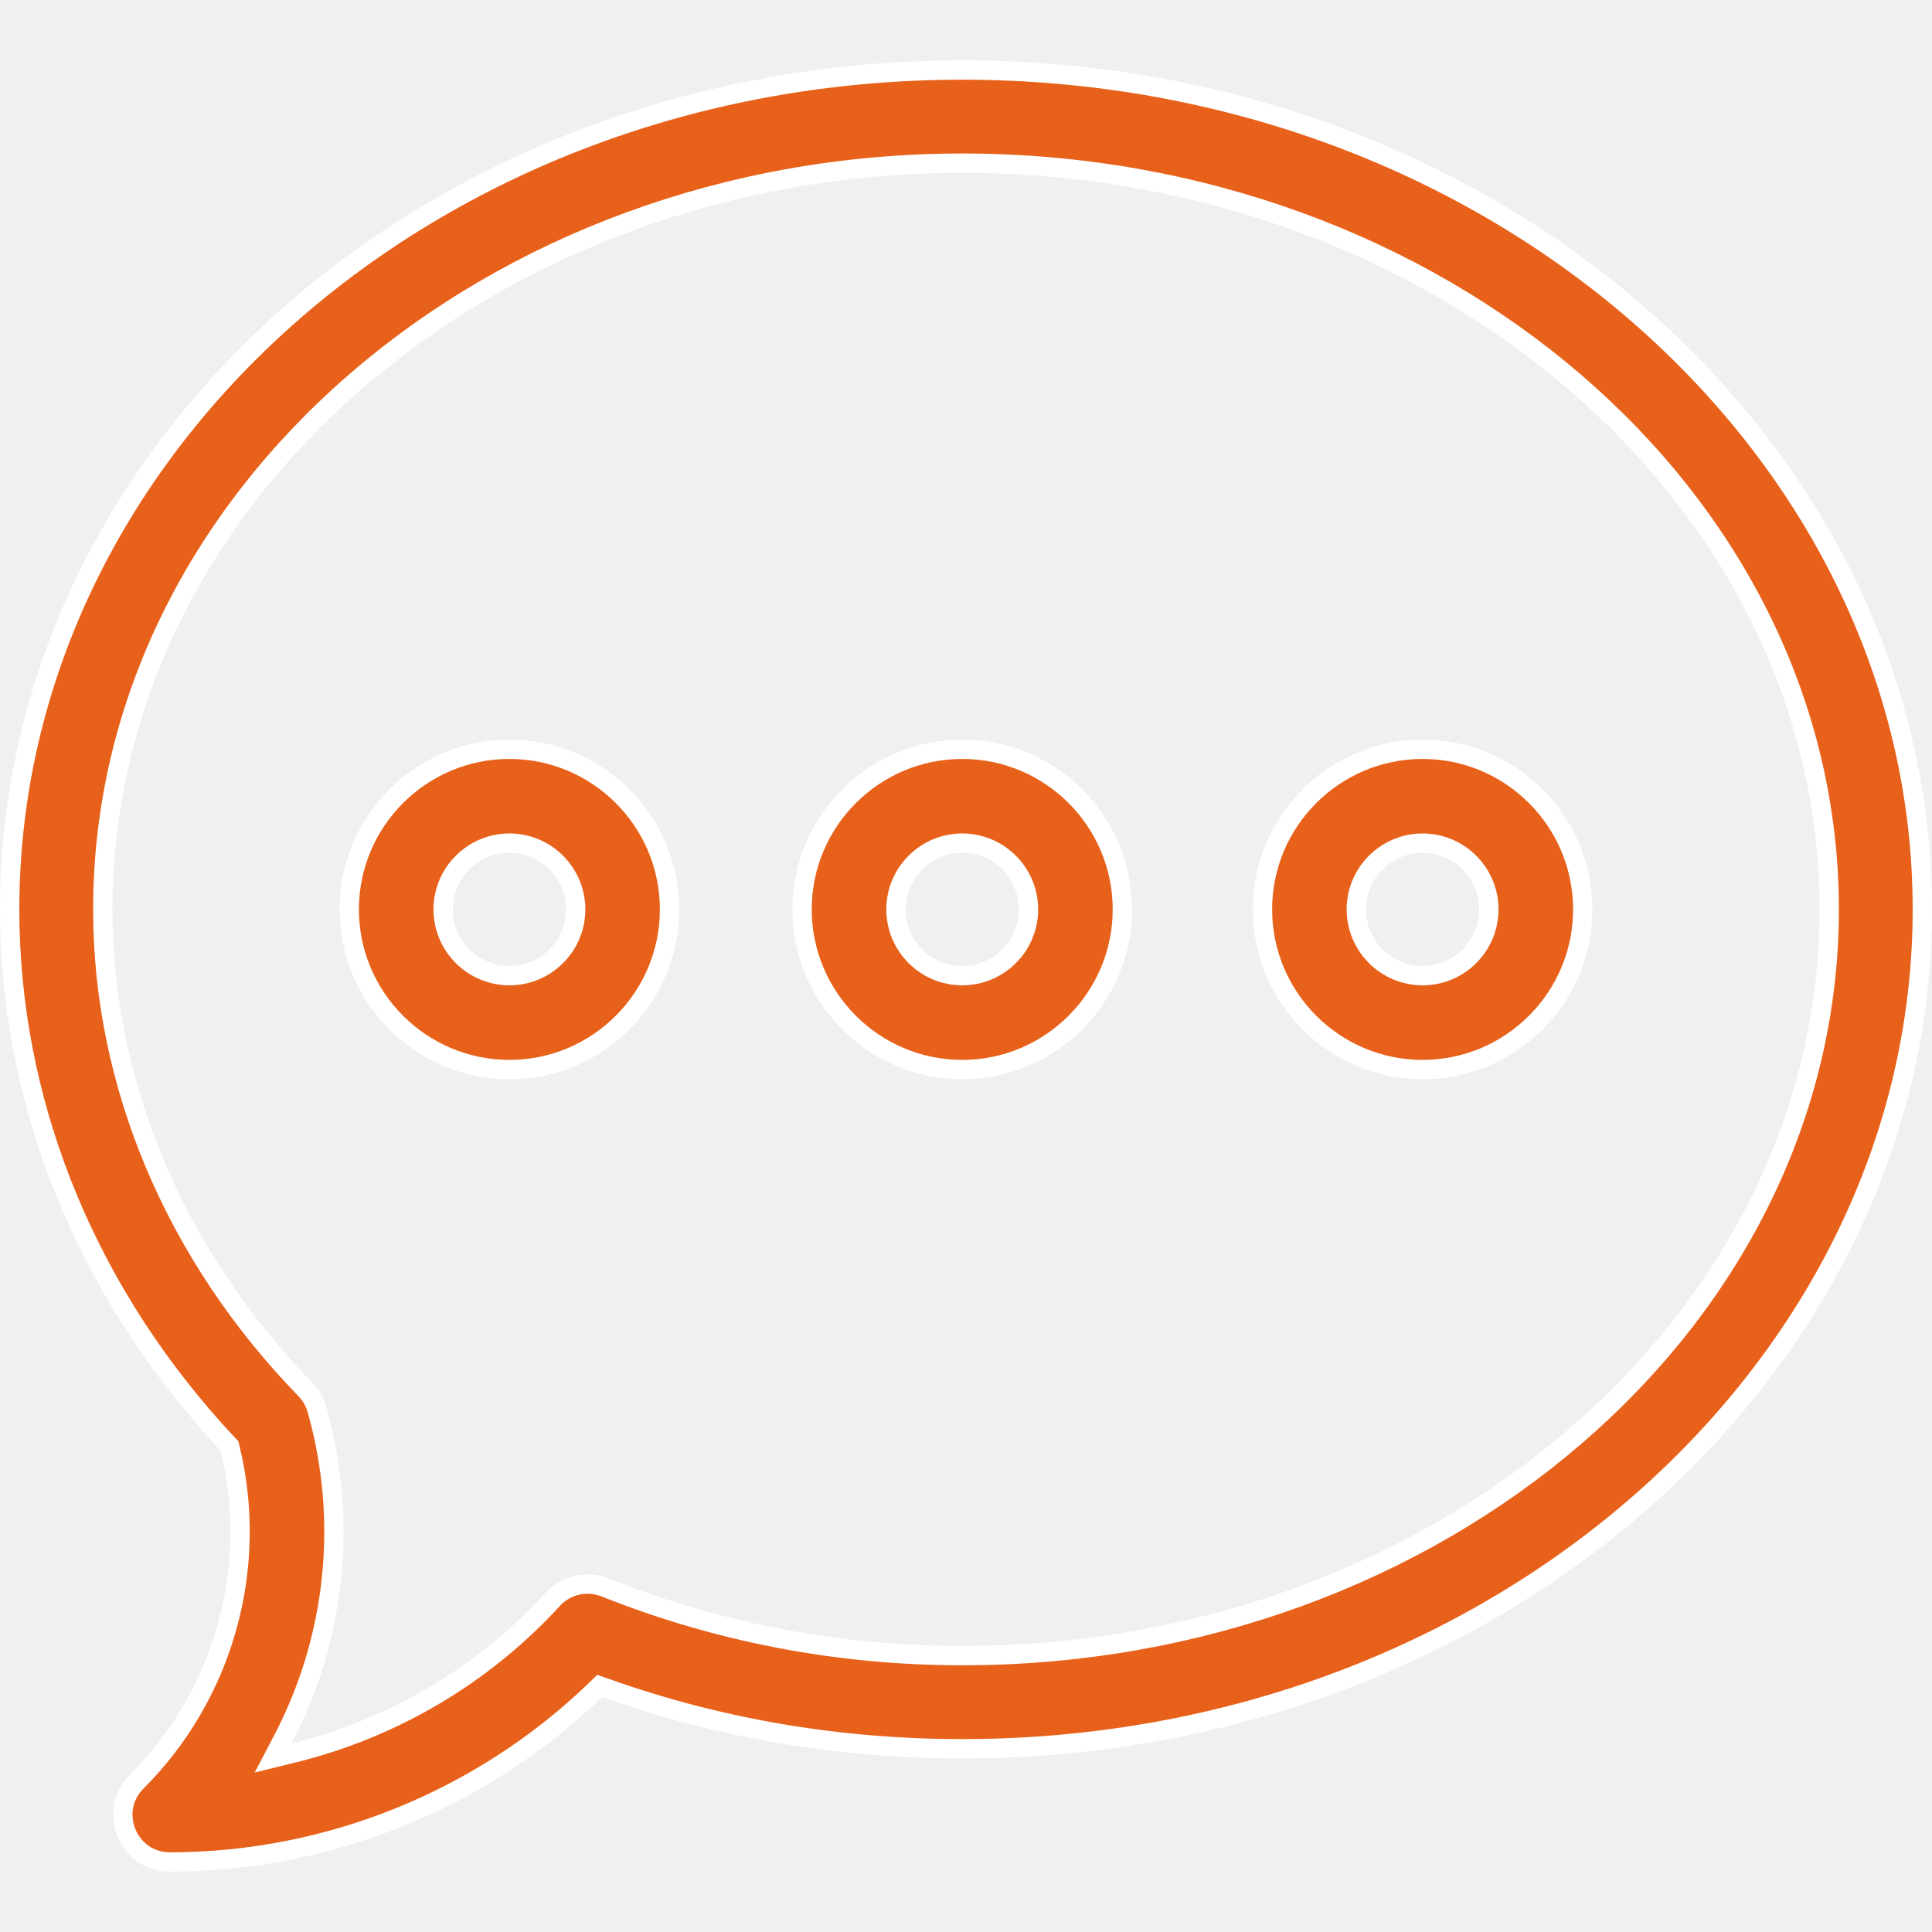
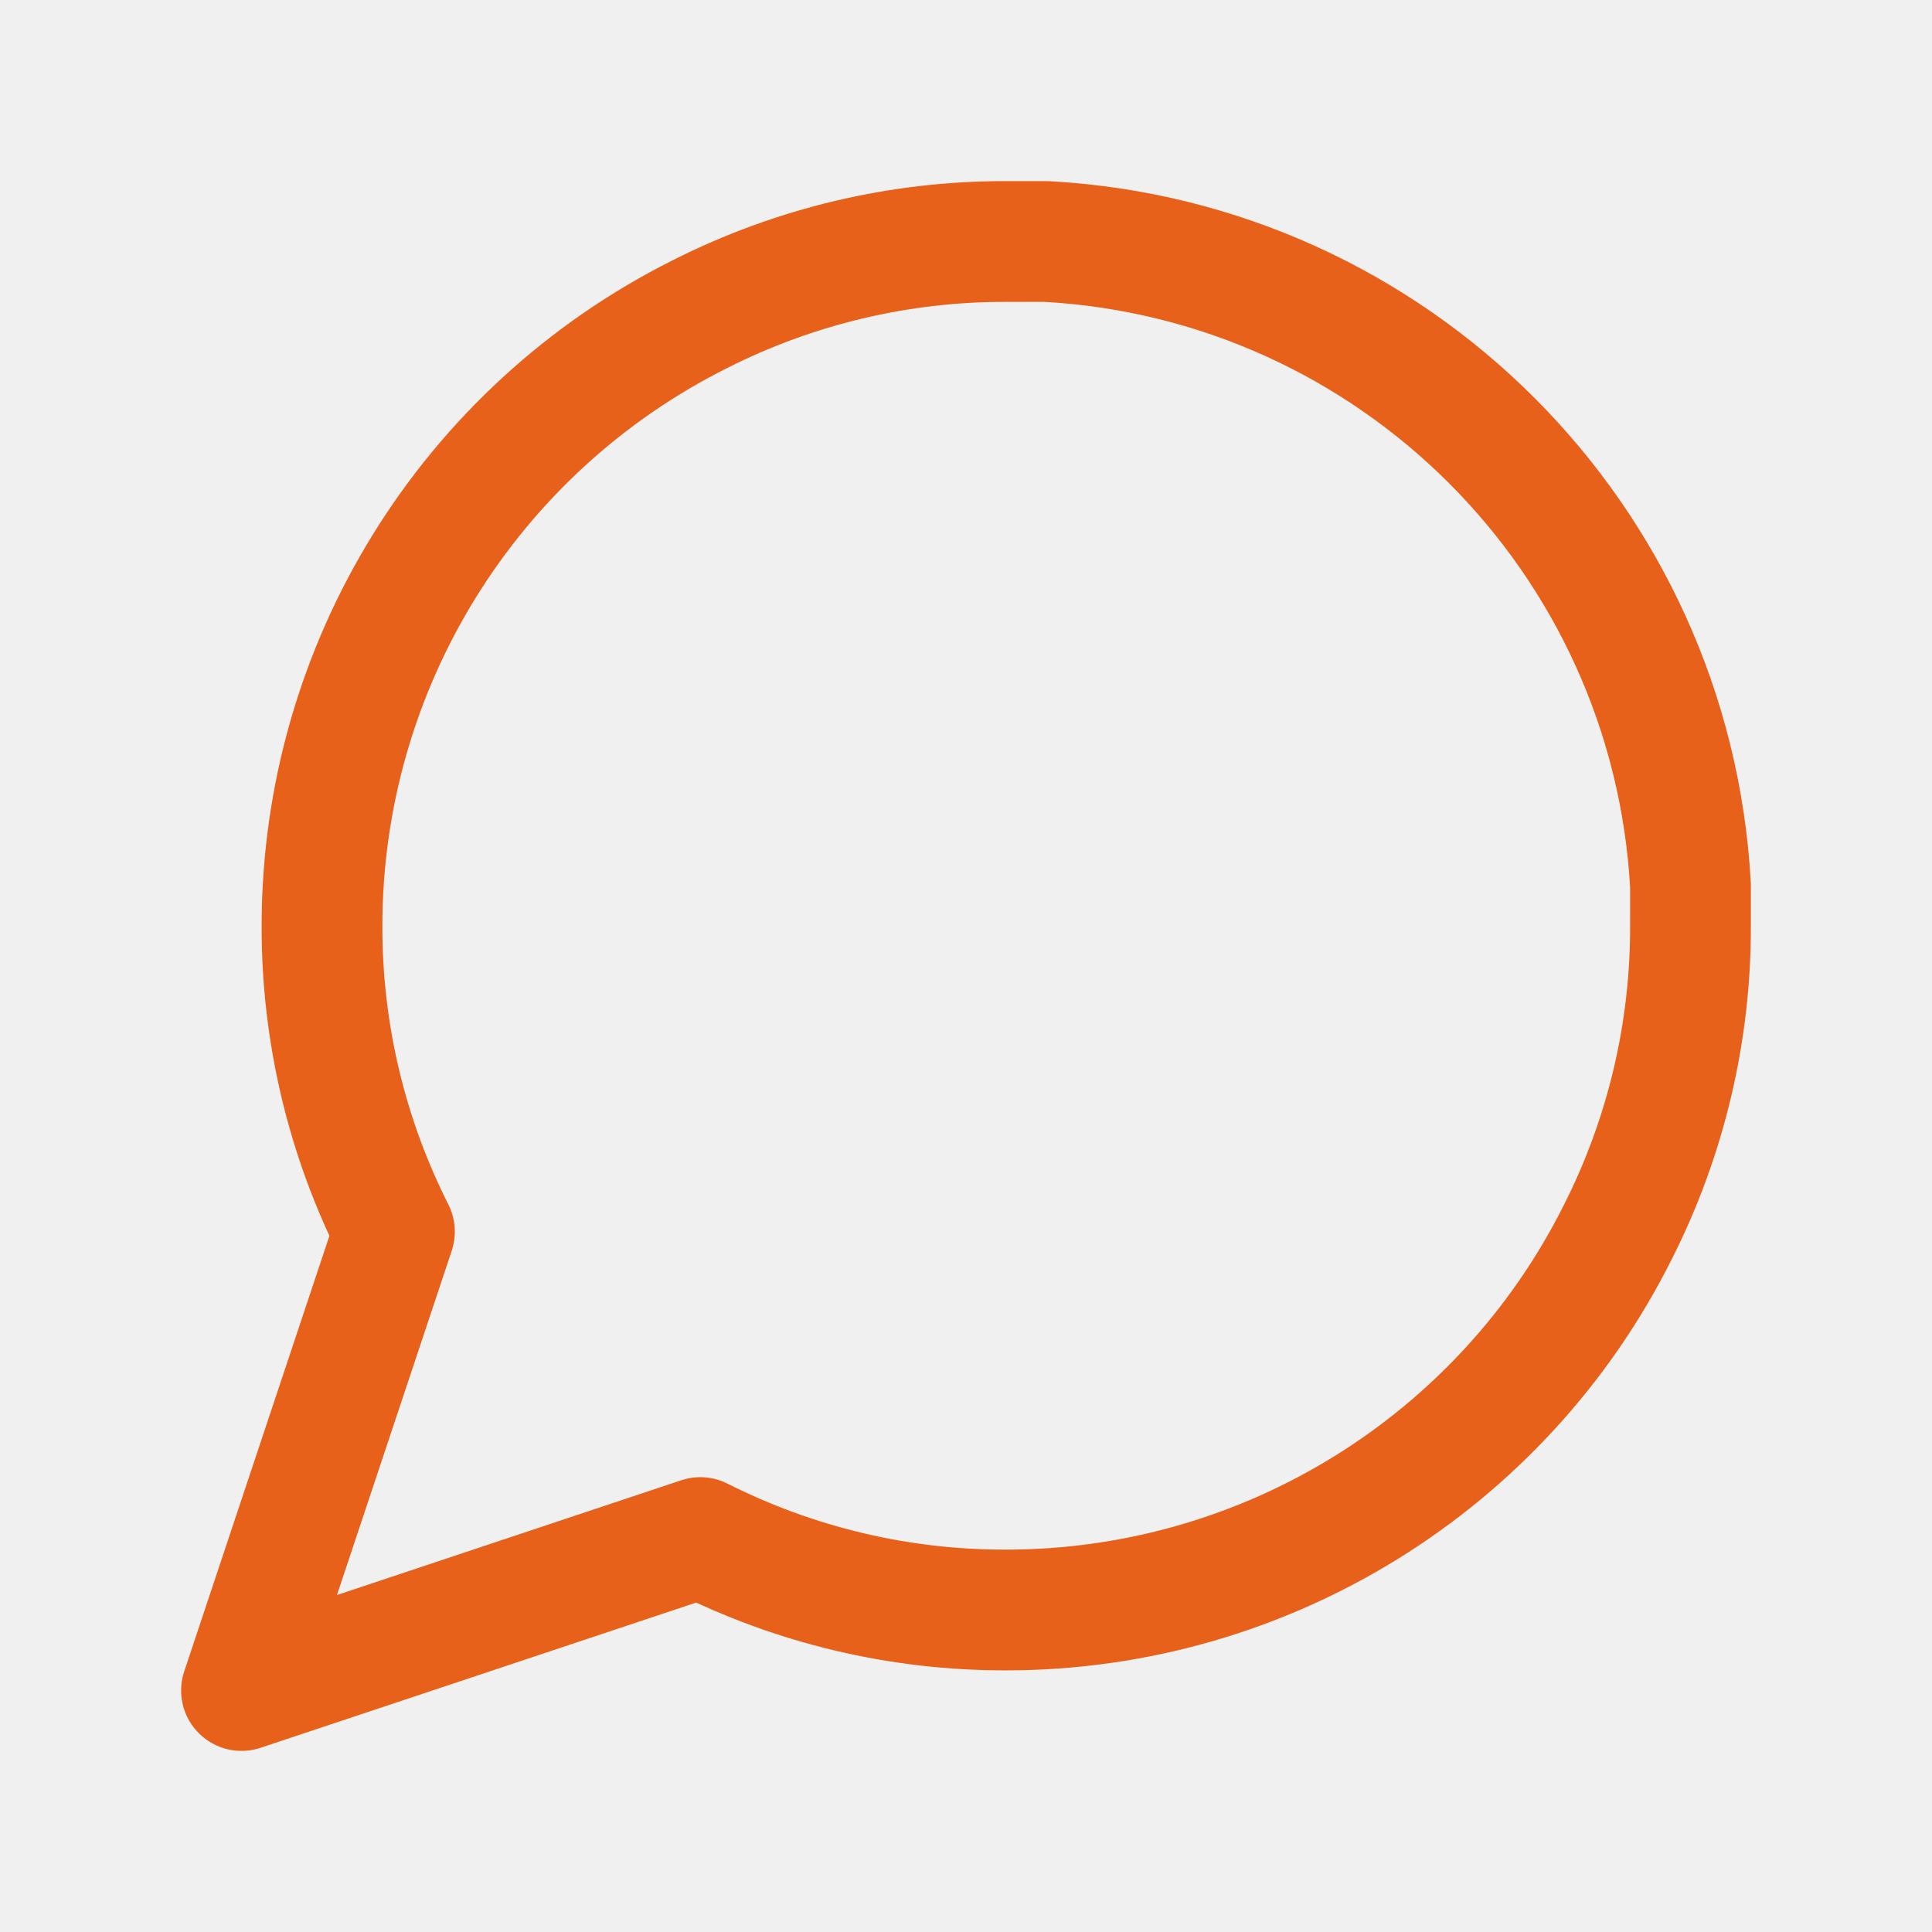
- <svg xmlns="http://www.w3.org/2000/svg" width="40" height="40" viewBox="0 0 40 40" fill="none">
-   <g clip-path="url(#clip0_47042_2194)">
-     <path d="M19.922 1.45C30.985 1.45 39.8 9.366 39.8 18.828C39.8 28.285 30.991 36.206 19.922 36.206C17.36 36.206 14.879 35.782 12.534 34.946L12.417 34.905L12.328 34.991C9.972 37.262 6.803 38.55 3.516 38.55C2.651 38.55 2.219 37.5 2.828 36.891C4.636 35.083 5.364 32.462 4.765 29.988L4.752 29.936L4.716 29.898L4.446 29.605C1.701 26.544 0.2 22.744 0.2 18.828C0.2 9.346 8.885 1.45 19.922 1.45ZM19.922 3.378C10.147 3.378 2.128 10.292 2.128 18.828C2.128 22.465 3.631 25.995 6.323 28.768C6.435 28.883 6.517 29.024 6.561 29.179C7.218 31.492 6.942 33.934 5.861 36.006L5.656 36.398L6.087 36.292C8.129 35.787 10.004 34.688 11.446 33.112C11.579 32.967 11.754 32.865 11.946 32.821C12.138 32.777 12.339 32.792 12.523 32.865C14.85 33.792 17.34 34.278 19.922 34.278C29.782 34.278 37.872 27.366 37.872 18.828C37.872 10.29 29.782 3.378 19.922 3.378Z" fill="#E8611A" stroke="white" stroke-width="0.4" />
-     <path d="M10.547 15.513C12.375 15.513 13.862 17 13.862 18.828C13.862 20.656 12.375 22.144 10.547 22.144C8.719 22.144 7.231 20.656 7.231 18.828C7.231 17 8.719 15.513 10.547 15.513ZM19.922 15.513C21.75 15.513 23.237 17 23.237 18.828C23.237 20.656 21.75 22.144 19.922 22.144C18.094 22.144 16.606 20.656 16.606 18.828C16.606 17 18.094 15.513 19.922 15.513ZM29.453 15.513C31.281 15.513 32.769 17 32.769 18.828C32.769 20.656 31.281 22.144 29.453 22.144C27.625 22.144 26.138 20.656 26.138 18.828C26.138 17 27.625 15.513 29.453 15.513ZM10.547 17.456C9.79 17.456 9.175 18.072 9.175 18.828C9.175 19.585 9.79 20.2 10.547 20.2C11.303 20.2 11.919 19.585 11.919 18.828C11.919 18.072 11.303 17.456 10.547 17.456ZM19.922 17.456C19.165 17.456 18.55 18.072 18.55 18.828C18.55 19.585 19.165 20.2 19.922 20.2C20.678 20.2 21.294 19.585 21.294 18.828C21.294 18.072 20.678 17.456 19.922 17.456ZM29.453 17.456C28.697 17.456 28.081 18.072 28.081 18.828C28.081 19.585 28.697 20.2 29.453 20.2C30.21 20.2 30.825 19.585 30.825 18.828C30.825 18.072 30.21 17.456 29.453 17.456Z" fill="#E8611A" stroke="white" stroke-width="0.4" />
-   </g>
-   <defs>
-     <clipPath id="clip0_47042_2194">
-       <rect width="40" height="40" fill="white" />
-     </clipPath>
-   </defs>
+ <svg xmlns="http://www.w3.org/2000/svg" width="24" height="24" viewBox="0 0 24 24" fill="none" stroke="#E8611A" stroke-width="1.5" stroke-linecap="round" stroke-linejoin="round">
+   <path d="M21 11.5a8.38 8.38 0 0 1-.9 3.8 8.5 8.5 0 0 1-7.6 4.7 8.38 8.38 0 0 1-3.8-.9L3 21l1.9-5.7a8.38 8.38 0 0 1-.9-3.8 8.5 8.5 0 0 1 4.7-7.6 8.38 8.38 0 0 1 3.8-.9h.5a8.48 8.48 0 0 1 8 8v.5z" />
</svg>
